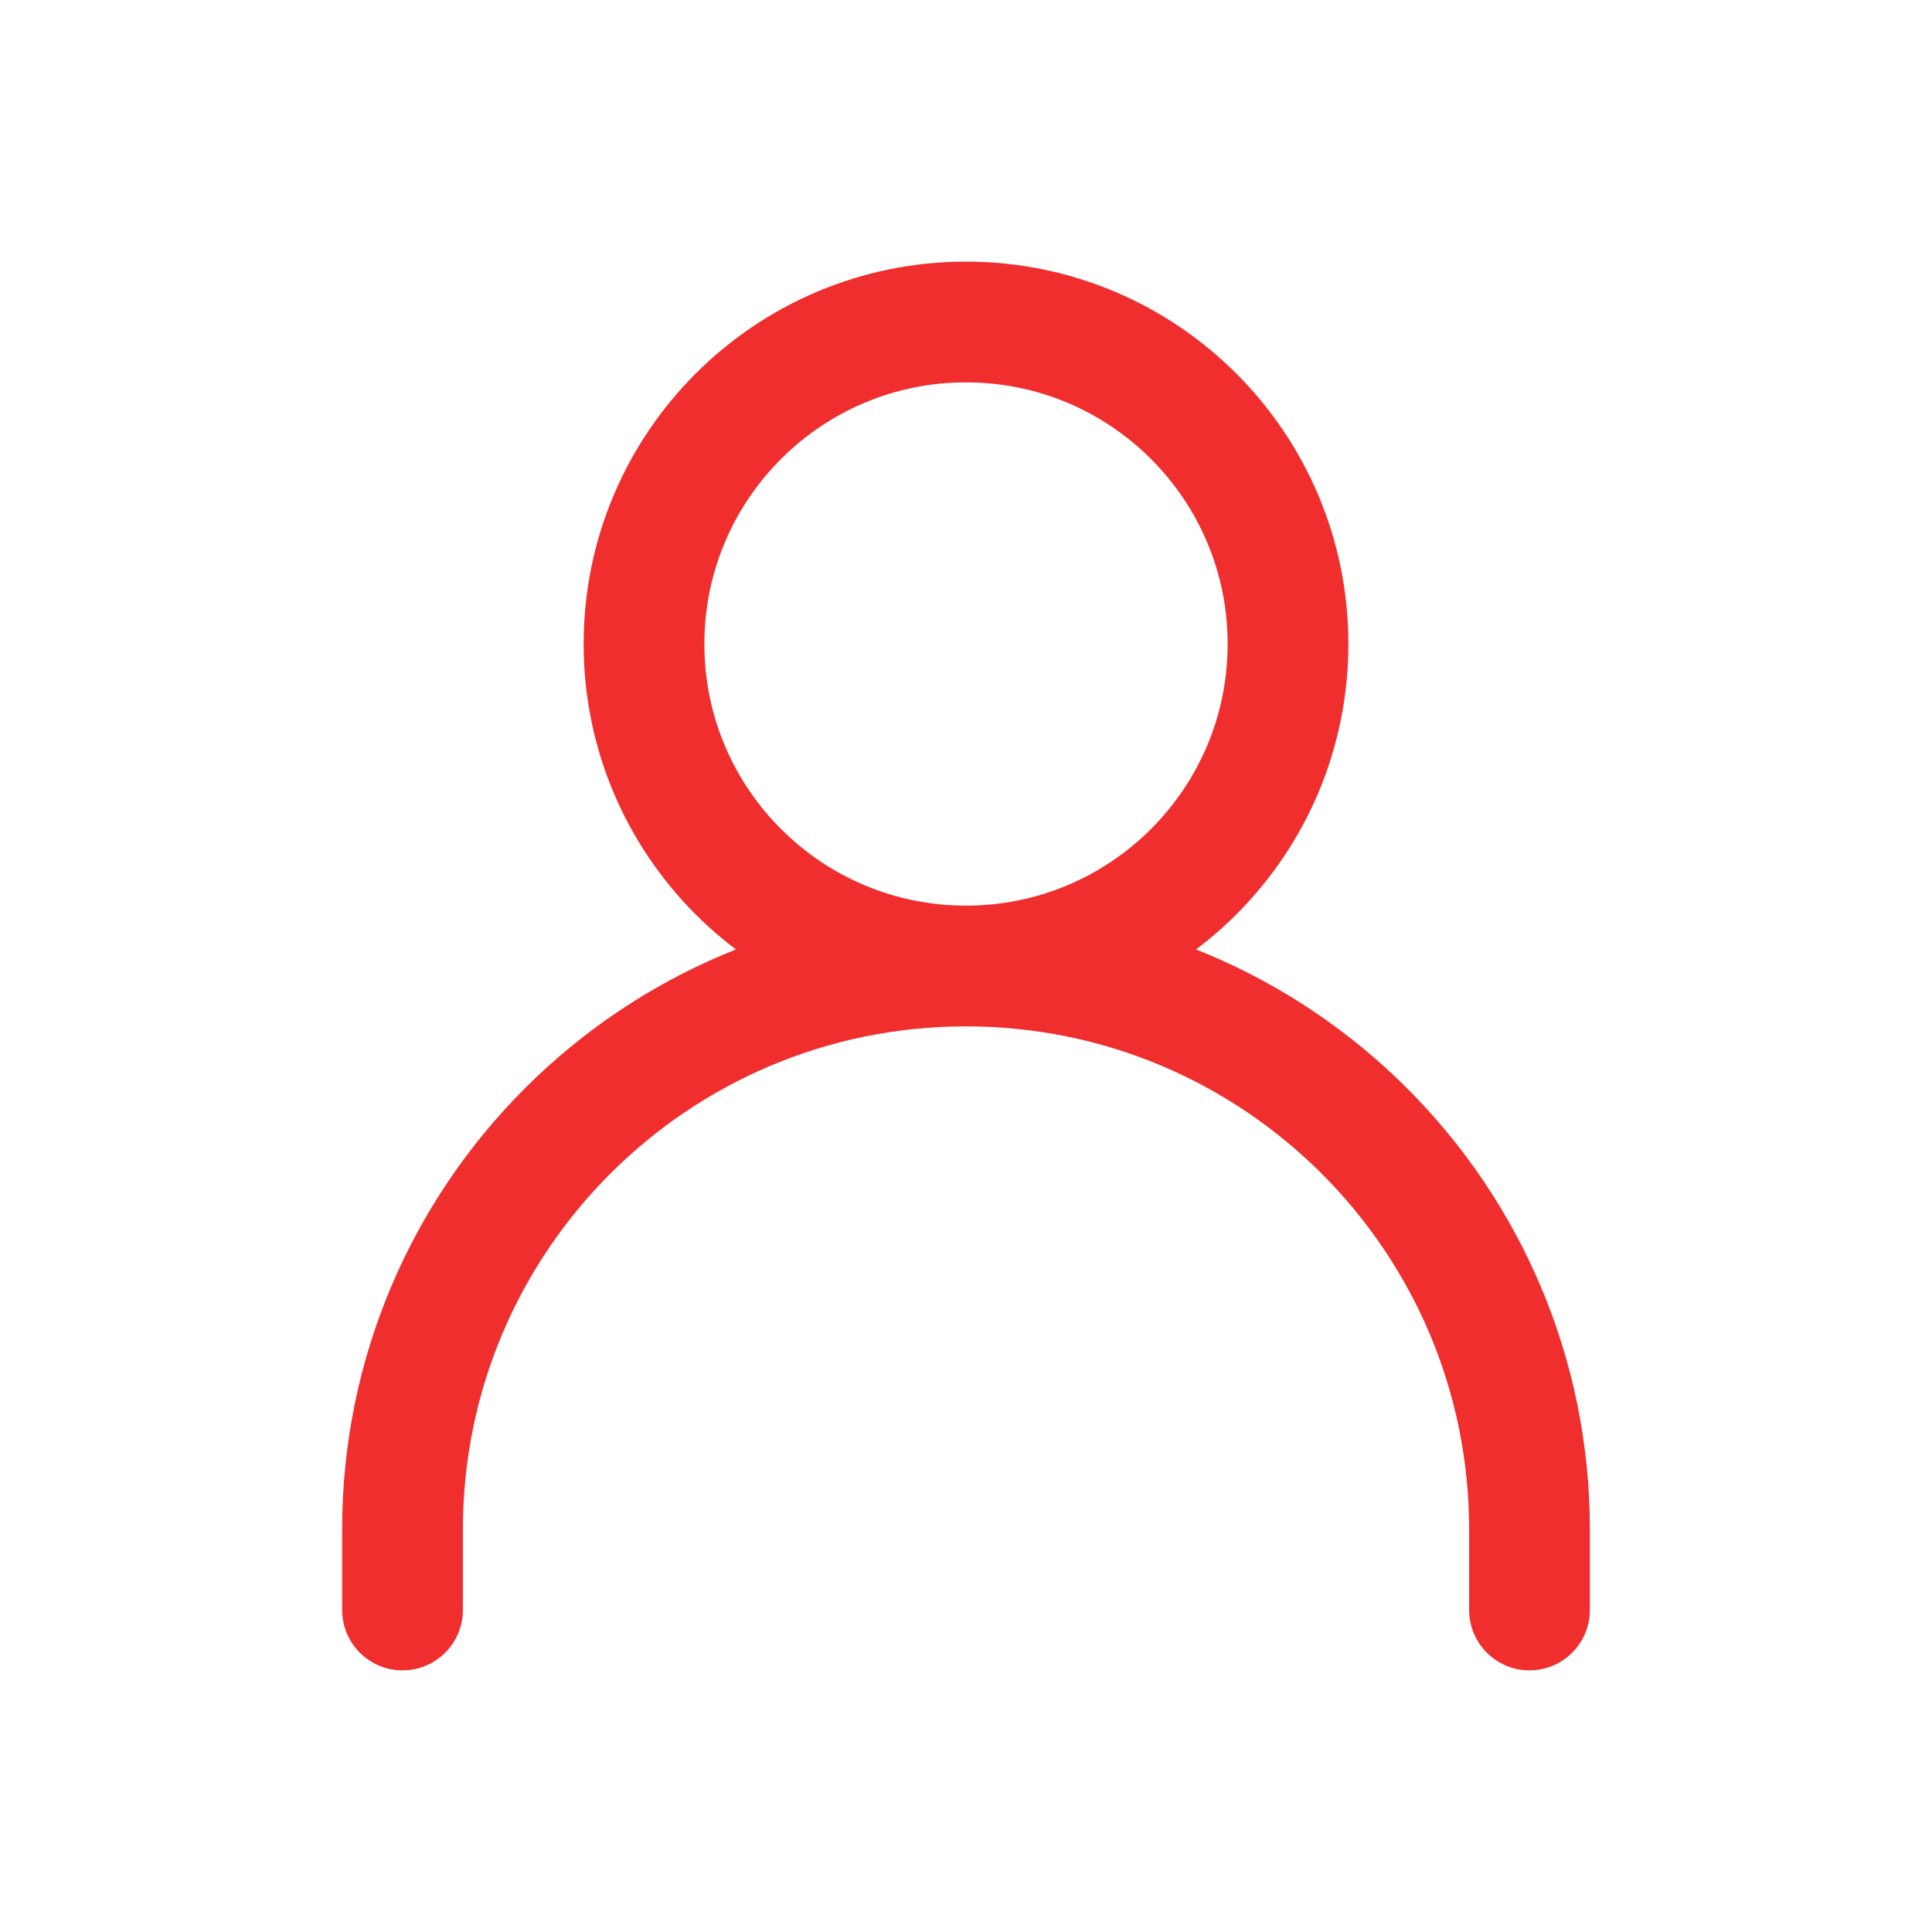
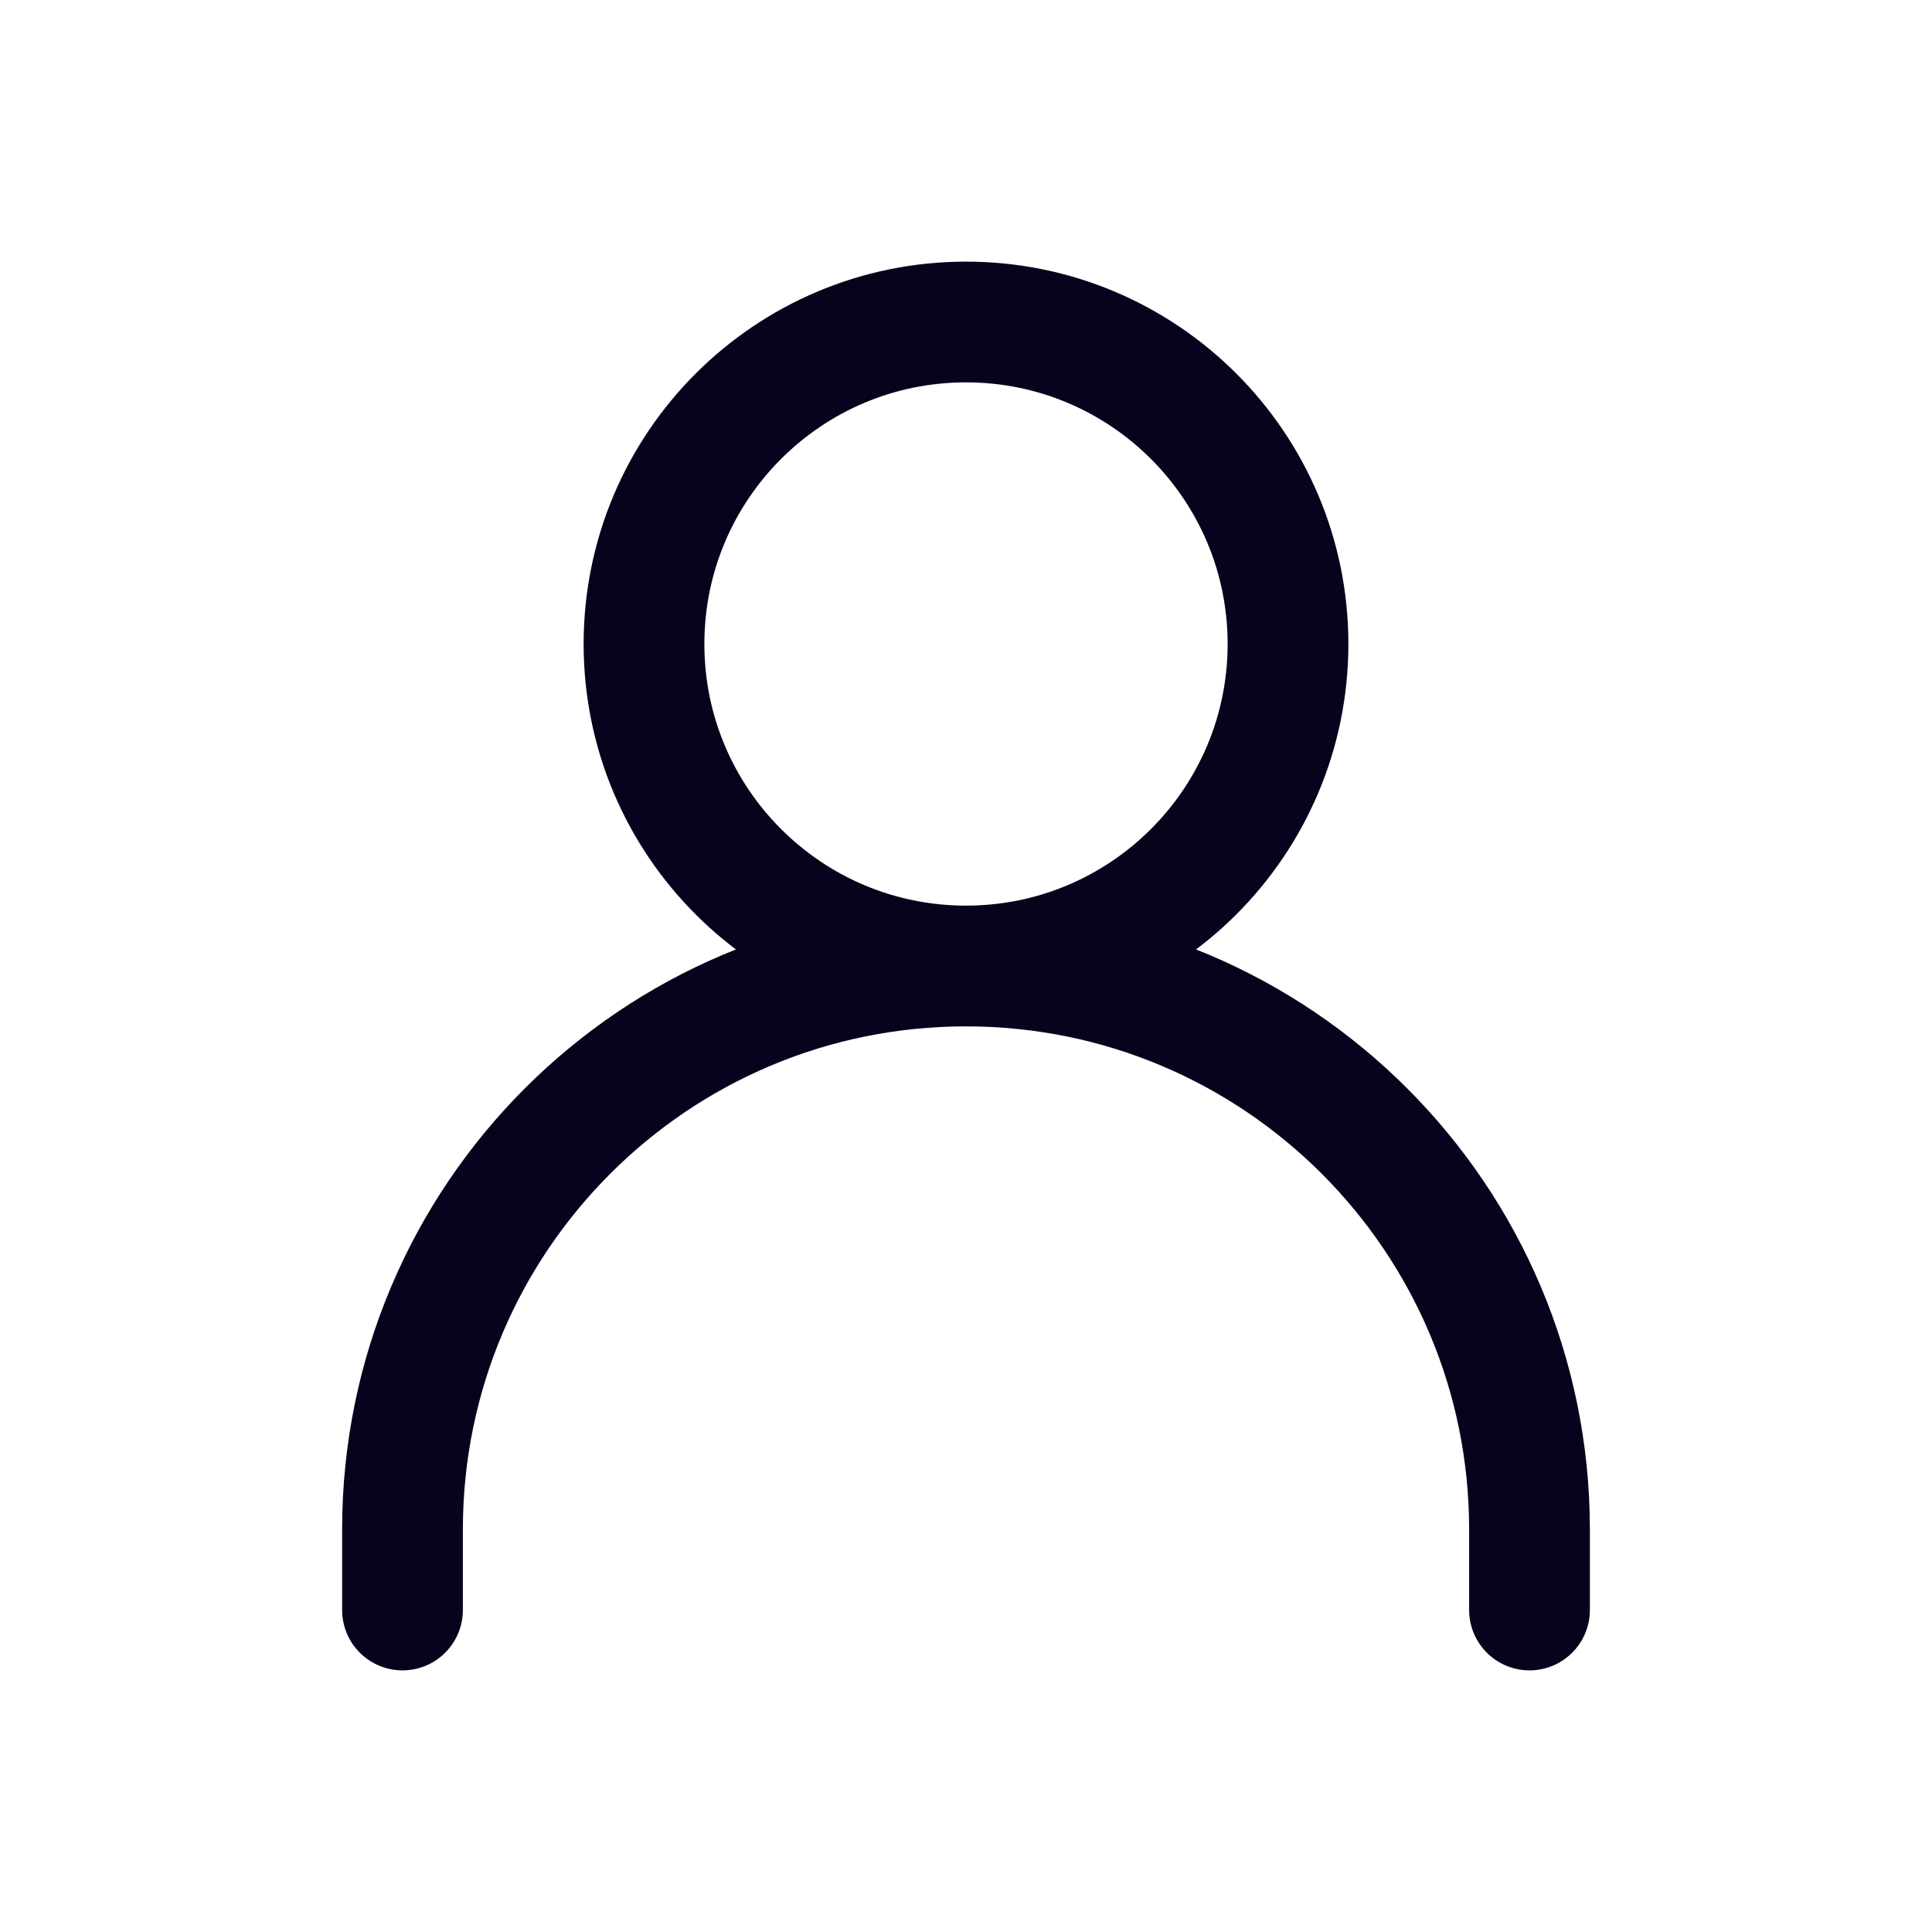
- <svg xmlns="http://www.w3.org/2000/svg" width="64px" height="64px" stroke-width="1.5" viewBox="0 0 24 24" fill="none" color="#f02e2e">
-   <path d="M5 20v-1a7 7 0 017-7v0a7 7 0 017 7v1M12 12a4 4 0 100-8 4 4 0 000 8z" stroke="#f02e2e" stroke-width="1.5" stroke-linecap="round" stroke-linejoin="round" />
+ <svg xmlns="http://www.w3.org/2000/svg" width="40px" height="40px" stroke-width="1.5" viewBox="0 0 24 24" fill="none" color="#09021c">
+   <path d="M5 20v-1a7 7 0 017-7v0a7 7 0 017 7v1M12 12a4 4 0 100-8 4 4 0 000 8z" stroke="#09021c" stroke-width="1.5" stroke-linecap="round" stroke-linejoin="round" />
</svg>
